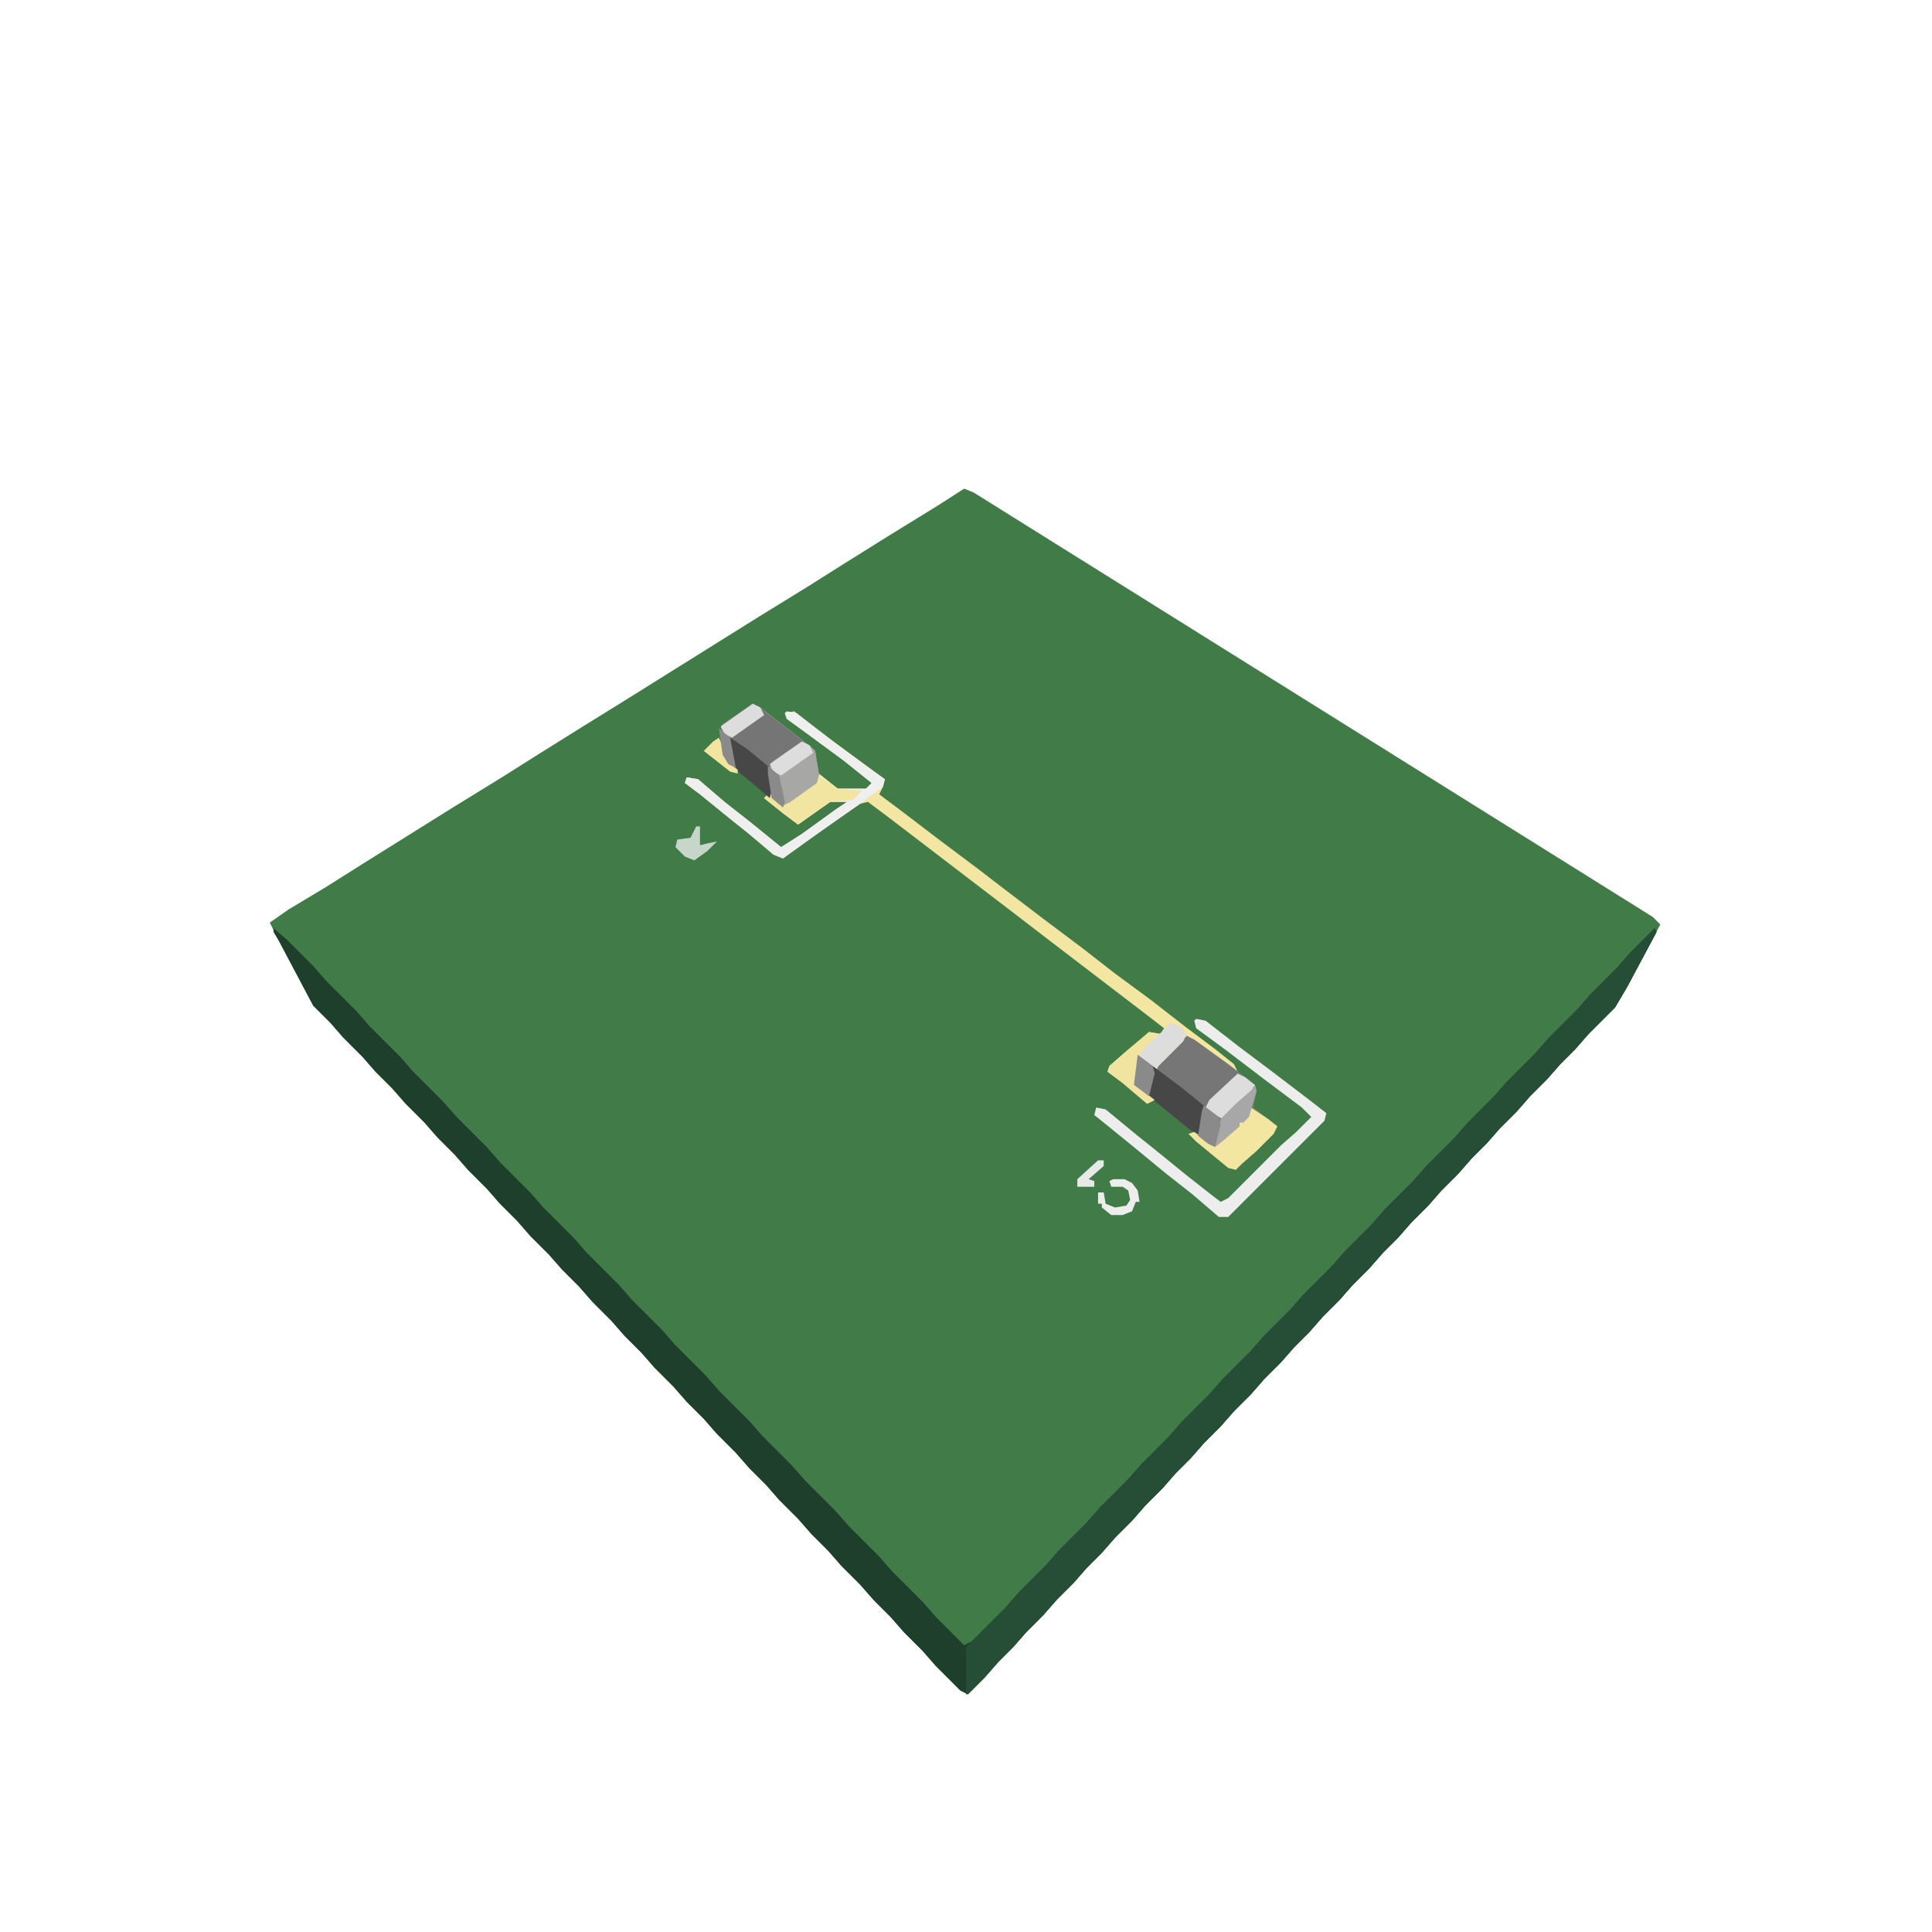
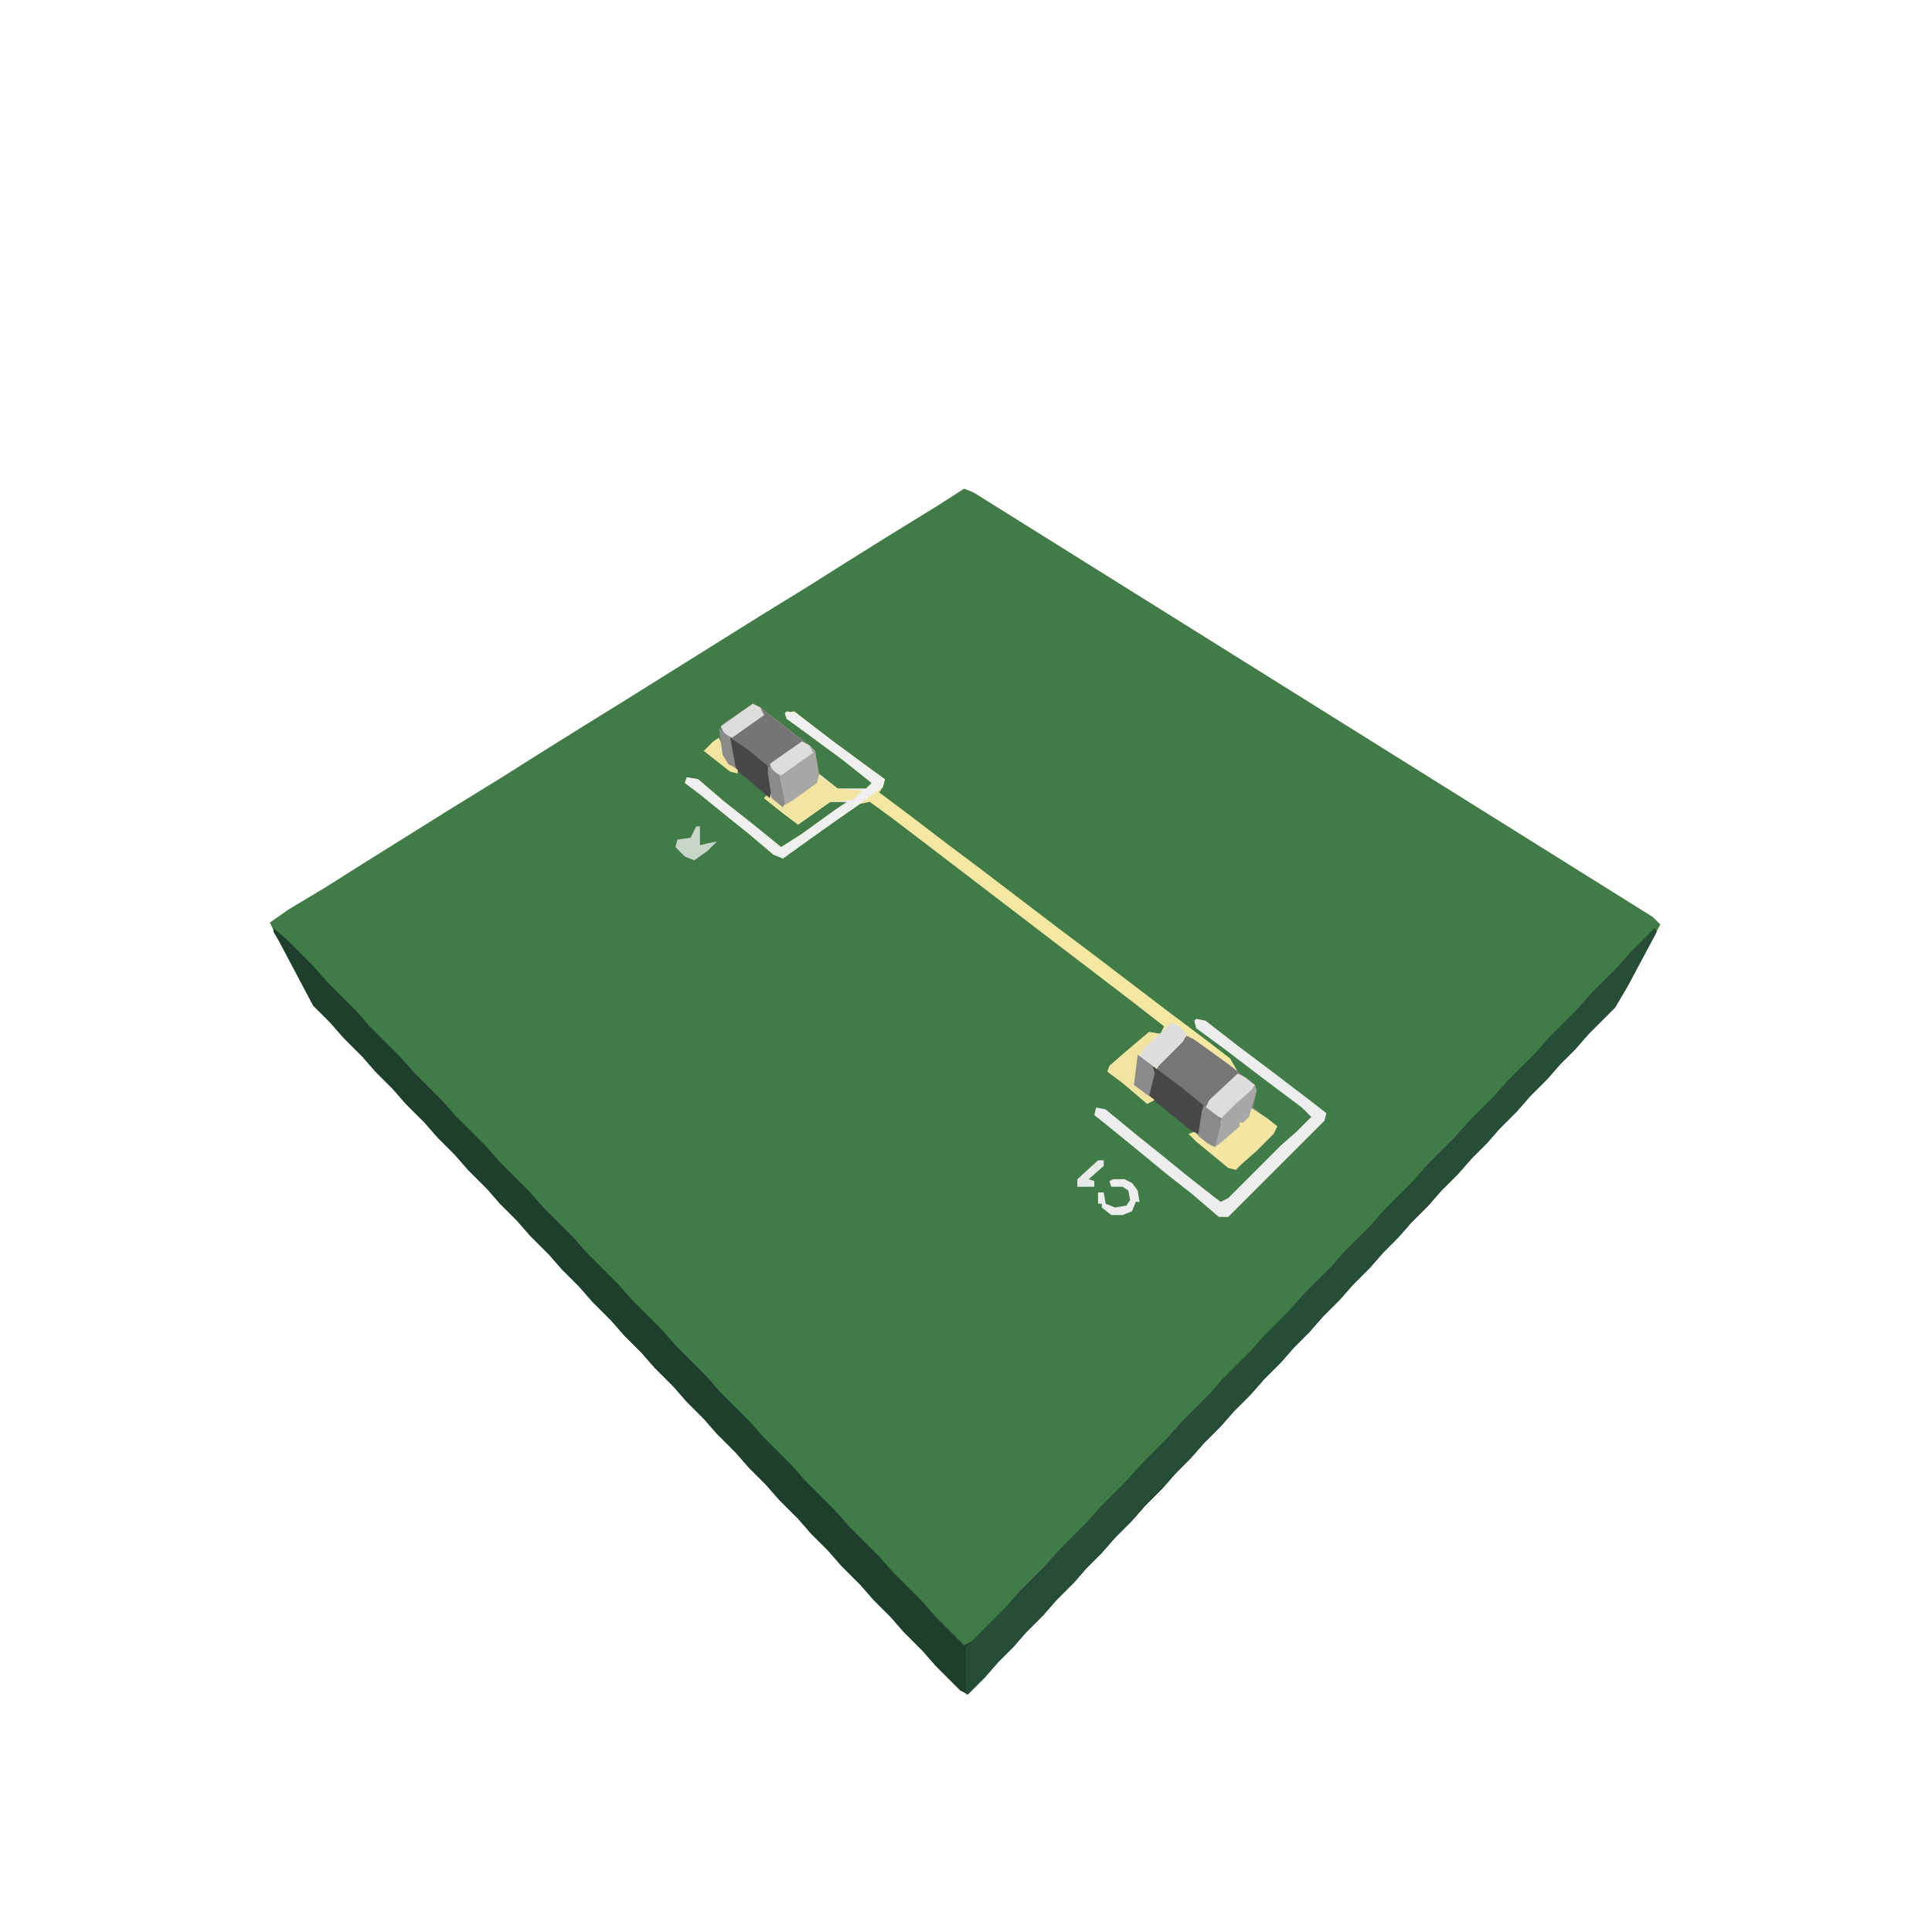
<svg xmlns="http://www.w3.org/2000/svg" version="1.1" width="1024" height="1024">
  <path d="M0,0 L5,2 L29,17 L53,32 L77,47 L101,62 L125,77 L149,92 L173,107 L197,122 L221,137 L245,152 L269,167 L293,182 L317,197 L341,212 L365,227 L369,231 L351,265 L345,275 L331,289 L324,297 L316,305 L309,313 L300,322 L293,330 L284,339 L277,347 L269,355 L262,363 L253,372 L246,380 L237,389 L230,397 L222,405 L215,413 L206,422 L199,430 L190,439 L183,447 L175,455 L168,463 L159,472 L152,480 L143,489 L136,497 L127,506 L120,514 L112,522 L105,530 L96,539 L89,547 L80,556 L73,564 L65,572 L58,580 L49,589 L42,597 L33,606 L26,614 L18,622 L11,630 L2,639 L-2,637 L-15,624 L-22,616 L-32,606 L-39,598 L-48,589 L-55,581 L-65,571 L-72,563 L-81,554 L-88,546 L-98,536 L-105,528 L-114,519 L-121,511 L-131,501 L-138,493 L-147,484 L-154,476 L-164,466 L-171,458 L-180,449 L-187,441 L-197,431 L-204,423 L-213,414 L-220,406 L-230,396 L-237,388 L-246,379 L-253,371 L-263,361 L-270,353 L-279,344 L-286,336 L-296,326 L-303,318 L-312,309 L-319,301 L-329,291 L-336,283 L-345,274 L-363,240 L-368,230 L-358,223 L-338,211 L-319,199 L-295,184 L-271,169 L-245,153 L-226,141 L-202,126 L-181,113 L-157,98 L-133,83 L-109,68 L-83,52 L-64,40 L-40,25 L-14,9 Z " fill="#417B47" transform="translate(511,259)" />
  <path d="M0,0 L7,6 L21,20 L28,28 L44,44 L51,52 L67,68 L74,76 L90,92 L97,100 L113,116 L120,124 L136,140 L143,148 L159,164 L166,172 L183,189 L190,197 L206,213 L213,221 L229,237 L236,245 L252,261 L259,269 L275,285 L282,293 L298,309 L305,317 L321,333 L328,341 L344,357 L351,365 L366,380 L370,378 L388,360 L395,352 L409,338 L416,330 L431,315 L438,307 L453,292 L460,284 L474,270 L481,262 L496,247 L503,239 L518,224 L525,216 L539,202 L546,194 L561,179 L568,171 L582,157 L589,149 L604,134 L611,126 L626,111 L633,103 L647,89 L654,81 L669,66 L676,58 L691,43 L698,35 L712,21 L719,13 L732,0 L733,2 L718,30 L711,42 L697,56 L690,64 L682,72 L675,80 L666,89 L659,97 L650,106 L643,114 L635,122 L628,130 L619,139 L612,147 L603,156 L596,164 L588,172 L581,180 L572,189 L565,197 L556,206 L549,214 L541,222 L534,230 L525,239 L518,247 L509,256 L502,264 L493,273 L486,281 L478,289 L471,297 L462,306 L455,314 L446,323 L439,331 L431,339 L424,347 L415,356 L408,364 L399,373 L392,381 L384,389 L377,397 L368,406 L364,404 L351,391 L344,383 L334,373 L327,365 L318,356 L311,348 L301,338 L294,330 L285,321 L278,313 L268,303 L261,295 L252,286 L245,278 L235,268 L228,260 L219,251 L212,243 L202,233 L195,225 L186,216 L179,208 L169,198 L162,190 L153,181 L146,173 L136,163 L129,155 L120,146 L113,138 L103,128 L96,120 L87,111 L80,103 L70,93 L63,85 L54,76 L47,68 L37,58 L30,50 L21,41 L3,7 L0,2 Z " fill="#1D3F2C" transform="translate(145,492)" />
  <path d="M0,0 L1,2 L-14,30 L-21,42 L-35,56 L-42,64 L-50,72 L-57,80 L-66,89 L-73,97 L-82,106 L-89,114 L-97,122 L-104,130 L-113,139 L-120,147 L-129,156 L-136,164 L-144,172 L-151,180 L-160,189 L-167,197 L-176,206 L-183,214 L-191,222 L-198,230 L-207,239 L-214,247 L-223,256 L-230,264 L-239,273 L-246,281 L-254,289 L-261,297 L-270,306 L-277,314 L-286,323 L-293,331 L-301,339 L-308,347 L-317,356 L-324,364 L-333,373 L-340,381 L-348,389 L-355,397 L-364,406 L-365,406 L-365,381 L-344,360 L-337,352 L-323,338 L-316,330 L-301,315 L-294,307 L-279,292 L-272,284 L-258,270 L-251,262 L-236,247 L-229,239 L-214,224 L-207,216 L-193,202 L-186,194 L-171,179 L-164,171 L-150,157 L-143,149 L-128,134 L-121,126 L-106,111 L-99,103 L-85,89 L-78,81 L-63,66 L-56,58 L-41,43 L-34,35 L-20,21 L-13,13 Z " fill="#264E37" transform="translate(877,492)" />
-   <path d="M0,0 L4,2 L22,16 L31,23 L33,25 L35,37 L45,45 L60,45 L63,42 L48,30 L29,16 L18,8 L17,5 L22,4 L40,18 L59,32 L70,40 L69,44 L67,48 L79,57 L100,73 L120,88 L133,98 L154,114 L174,129 L192,143 L211,157 L229,171 L245,183 L255,191 L257,195 L266,202 L267,205 L265,214 L278,224 L276,228 L267,237 L259,244 L256,247 L252,246 L235,232 L231,228 L234,227 L236,228 L238,213 L223,201 L206,188 L205,187 L203,198 L204,203 L213,210 L209,212 L196,201 L188,195 L189,192 L197,185 L210,174 L216,175 L218,172 L205,162 L188,149 L171,136 L154,123 L141,113 L124,100 L107,87 L90,74 L73,61 L61,52 L57,53 L38,66 L23,77 L16,82 L11,80 L-2,69 L-12,61 L-28,48 L-36,42 L-35,39 L-29,40 L-15,52 L-1,63 L15,76 L26,69 L44,56 L50,52 L41,52 L24,64 L16,58 L6,50 L8,48 L9,49 L7,33 L-11,19 L-17,14 L-16,11 Z " fill="#F3E6A2" transform="translate(399,373)" />
+   <path d="M0,0 L4,2 L22,16 L31,23 L33,25 L35,37 L45,45 L60,45 L63,42 L48,30 L29,16 L18,8 L17,5 L22,4 L40,18 L59,32 L70,40 L69,44 L67,47 L83,59 L104,75 L120,87 L141,103 L162,119 L178,131 L199,147 L220,163 L240,178 L253,188 L257,195 L266,202 L267,205 L265,214 L278,224 L276,228 L267,237 L259,244 L256,247 L252,246 L235,232 L231,228 L234,227 L236,228 L238,213 L223,201 L206,188 L205,187 L203,198 L204,203 L213,210 L209,212 L196,201 L188,195 L189,192 L197,185 L210,174 L216,175 L218,171 L200,157 L183,144 L162,128 L145,115 L128,102 L111,89 L94,76 L73,60 L62,52 L57,53 L38,66 L23,77 L16,82 L11,80 L-2,69 L-12,61 L-28,48 L-36,42 L-35,39 L-29,40 L-15,52 L-1,63 L15,76 L26,69 L44,56 L50,52 L41,52 L24,64 L16,58 L6,50 L8,48 L9,49 L7,33 L-11,19 L-17,14 L-16,11 Z " fill="#F4E7A2" transform="translate(399,373)" />
  <path d="M0,0 L4,2 L22,15 L35,25 L37,29 L35,38 L48,48 L46,52 L37,61 L29,68 L26,71 L22,70 L5,56 L1,52 L4,51 L6,52 L8,37 L-7,25 L-16,18 L-14,14 Z " fill="#767676" transform="translate(629,549)" />
  <path d="M0,0 L5,1 L23,15 L39,27 L60,43 L69,50 L68,54 L17,105 L12,105 L-2,93 L-16,82 L-33,68 L-49,55 L-54,51 L-53,47 L-48,48 L-31,62 L-21,70 L-5,83 L9,94 L13,97 L17,95 L45,67 L53,60 L61,52 L56,47 L36,32 L15,16 L0,5 L-1,1 Z " fill="#ECEDEC" transform="translate(634,540)" />
  <path d="M0,0 L4,2 L22,16 L31,23 L33,25 L35,37 L35,42 L25,50 L18,55 L14,53 L10,50 L7,33 L-11,19 L-17,14 L-16,11 Z " fill="#757575" transform="translate(399,373)" />
  <path d="M0,0 L5,1 L26,17 L45,31 L52,36 L51,40 L36,51 L19,63 L2,75 L-2,78 L-7,76 L-20,65 L-30,57 L-46,44 L-54,38 L-53,35 L-47,36 L-33,48 L-19,59 L-3,72 L8,65 L26,52 L32,48 L23,48 L6,60 L-2,54 L-12,46 L-10,44 L-2,50 L2,48 L16,38 L18,34 L27,41 L42,41 L45,38 L30,26 L11,12 L0,4 L-1,1 Z " fill="#EEEFEE" transform="translate(417,377)" />
  <path d="M0,0 L8,6 L24,18 L35,27 L33,40 L32,42 L28,40 L12,27 L-2,16 Z " fill="#474747" transform="translate(603,559)" />
  <path d="M0,0 L4,2 L8,6 L6,10 L-8,24 L-12,22 L-17,18 L-19,29 L-18,34 L-9,41 L-13,43 L-26,32 L-34,26 L-33,23 L-25,16 L-12,5 L-6,6 Z " fill="#F1E4A0" transform="translate(621,542)" />
  <path d="M0,0 L9,6 L14,10 L12,14 L3,23 L-5,30 L-8,33 L-12,32 L-29,18 L-33,14 L-30,13 L-21,20 L-17,19 L-8,10 L-6,10 L-6,8 L-2,5 Z " fill="#F2E6A1" transform="translate(663,587)" />
  <path d="M0,0 L4,2 L7,5 L9,17 L9,22 L-1,30 L-9,35 L-13,18 L-17,14 L-16,11 Z " fill="#A7A7A6" transform="translate(425,393)" />
  <path d="M0,0 L6,4 L10,7 L23,8 L18,13 L6,14 L-11,26 L-19,20 L-29,12 L-27,10 L-19,16 L-15,14 L-1,4 Z " fill="#F2E5A1" transform="translate(434,411)" />
  <path d="M0,0 L9,6 L20,15 L22,28 L21,32 L8,21 L3,17 L0,3 Z " fill="#474747" transform="translate(387,391)" />
  <path d="M0,0 L4,2 L9,6 L7,10 L-8,24 L-12,22 L-17,18 L-15,14 Z " fill="#DDDDDD" transform="translate(656,569)" />
  <path d="M0,0 L4,2 L8,6 L6,10 L-8,24 L-12,22 L-17,18 L-15,14 Z " fill="#DDDDDD" transform="translate(621,542)" />
  <path d="M0,0 L1,2 L-3,16 L-6,19 L-8,19 L-8,21 L-16,28 L-21,32 L-18,17 L-10,9 L-2,2 Z " fill="#A7A7A7" transform="translate(665,576)" />
  <path d="M0,0 L4,2 L6,6 L-11,18 L-15,16 L-17,12 Z " fill="#DDDDDD" transform="translate(425,393)" />
  <path d="M0,0 L4,2 L6,6 L-11,18 L-15,16 L-17,12 Z " fill="#DDDDDD" transform="translate(399,373)" />
  <path d="M0,0 L8,6 L9,10 L6,22 L2,20 L-3,16 L-1,3 Z " fill="#8A8A8A" transform="translate(638,586)" />
  <path d="M0,0 L2,0 L2,10 L6,9 L11,8 L6,13 L-1,18 L-6,16 L-11,11 L-10,7 L-3,6 Z " fill="#C8D5C9" transform="translate(369,438)" />
  <path d="M0,0 L8,6 L9,10 L6,22 L-2,16 Z " fill="#8A8A8A" transform="translate(603,559)" />
  <path d="M0,0 L6,0 L10,2 L13,6 L14,12 L12,12 L10,17 L5,19 L-1,19 L-6,15 L-6,13 L-8,13 L-8,7 L-5,7 L-4,13 L1,15 L7,14 L9,11 L8,6 L5,4 L-1,4 L-2,1 Z " fill="#ECEDEC" transform="translate(590,625)" />
  <path d="M0,0 L2,4 L5,13 L10,17 L10,19 L6,18 L-8,7 L-3,2 Z " fill="#F1E5A0" transform="translate(381,391)" />
  <path d="M0,0 L6,5 L9,19 L8,22 L2,17 L0,4 Z " fill="#8A8A8A" transform="translate(407,406)" />
  <path d="M0,0 L6,5 L9,21 L5,19 L2,14 Z " fill="#8A8A8A" transform="translate(381,386)" />
  <path d="M0,0 L3,0 L3,3 L-5,10 L-2,11 L-2,14 L-11,14 L-11,10 Z " fill="#E8EAE8" transform="translate(582,615)" />
</svg>
